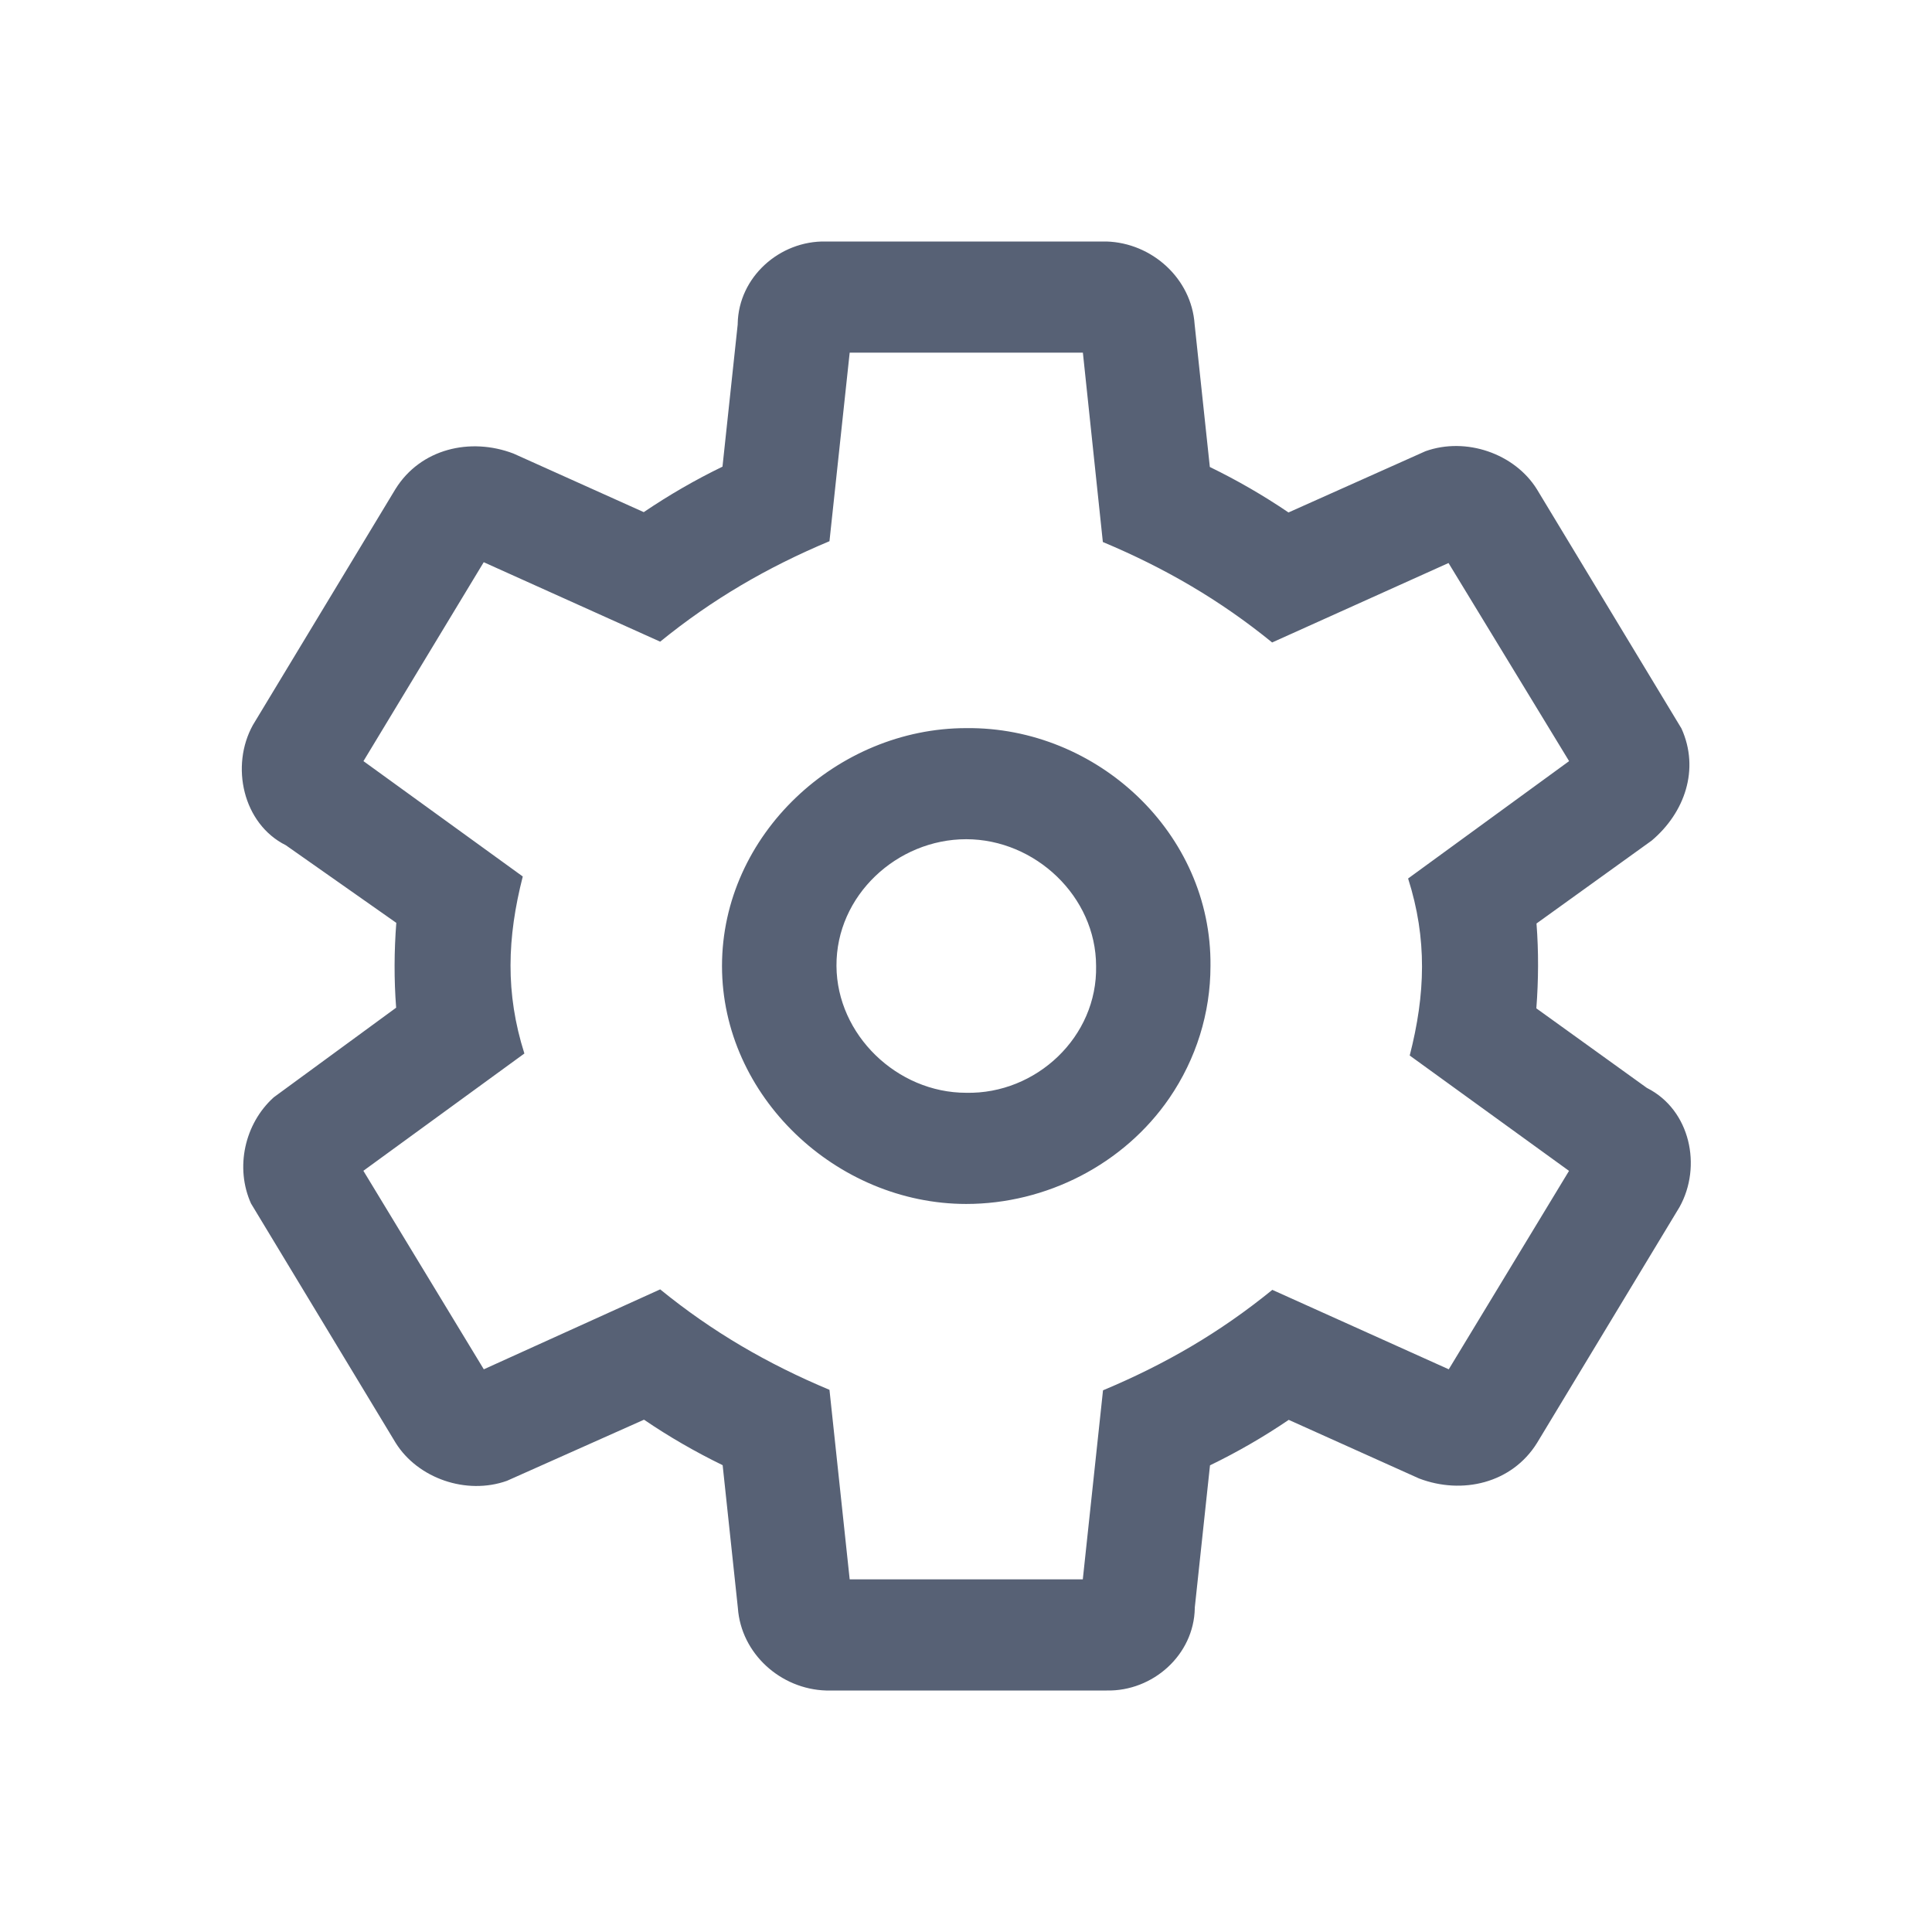
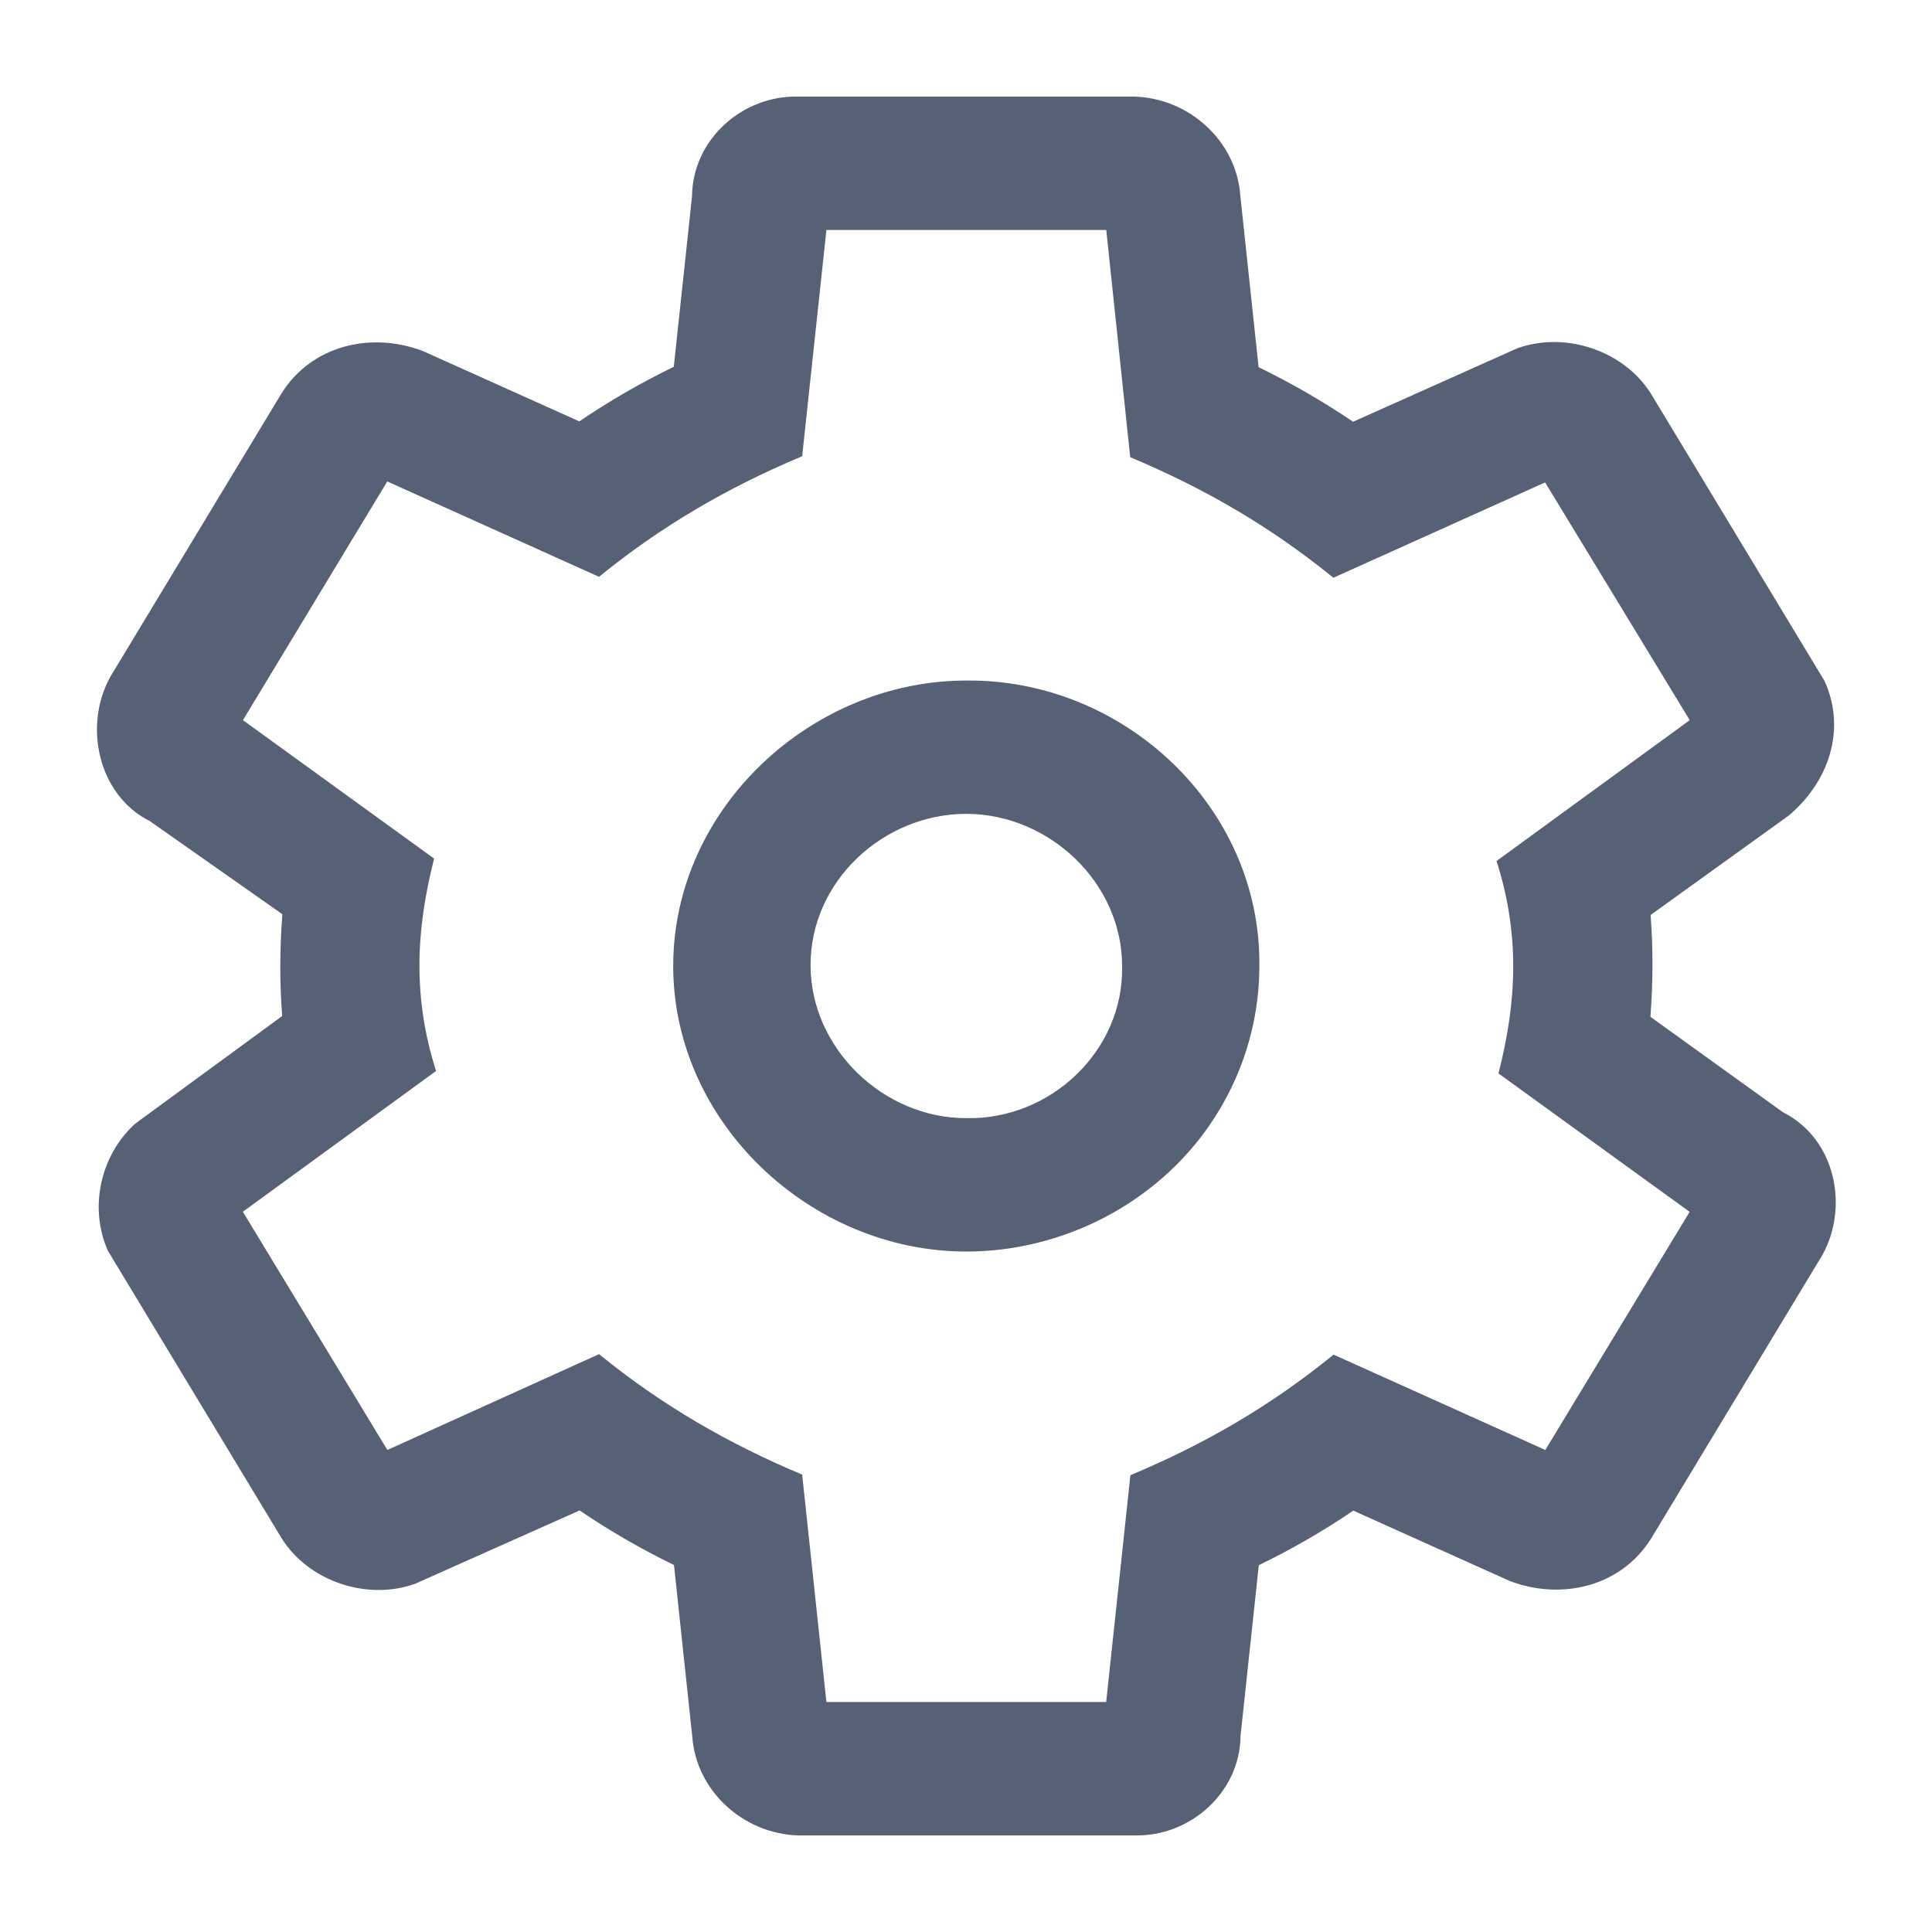
- <svg xmlns="http://www.w3.org/2000/svg" width="24" height="24" viewBox="0 0 24 24" fill="none">
-   <path fill-rule="evenodd" clip-rule="evenodd" d="M20.456 13.513L19.085 12.526C19.112 12.175 19.114 11.823 19.087 11.472L20.518 10.442C20.928 10.096 21.117 9.557 20.888 9.05L19.092 6.078C18.816 5.634 18.211 5.425 17.708 5.605L16.006 6.366C15.694 6.154 15.368 5.966 15.029 5.801L14.84 4.028C14.801 3.458 14.308 3.017 13.745 3H10.258C9.686 2.988 9.175 3.441 9.164 4.021L9.164 4.03L8.975 5.797C8.635 5.962 8.31 6.15 7.997 6.362L6.378 5.634C5.843 5.43 5.224 5.573 4.912 6.076L3.142 9.006C2.86 9.513 3.016 10.233 3.551 10.5L4.923 11.464C4.896 11.815 4.894 12.167 4.921 12.518L3.401 13.631C3.036 13.96 2.919 14.508 3.118 14.95L4.914 17.922C5.19 18.366 5.795 18.575 6.298 18.395L8 17.636C8.312 17.848 8.638 18.036 8.977 18.201L9.166 19.974C9.206 20.543 9.698 20.983 10.261 21H13.748C14.32 21.012 14.831 20.559 14.842 19.979L14.842 19.97L15.031 18.203C15.371 18.038 15.697 17.85 16.009 17.638L17.628 18.366C18.163 18.57 18.782 18.427 19.094 17.924L20.864 14.994C21.145 14.489 20.998 13.789 20.463 13.517L20.456 13.513ZM17.997 17.01L15.805 16.023C15.156 16.552 14.474 16.948 13.702 17.271L13.451 19.619H10.555L10.304 17.265C9.533 16.942 8.846 16.543 8.201 16.017L6.01 17.01L4.514 14.544L6.514 13.087C6.276 12.337 6.3 11.648 6.494 10.888L4.515 9.455L6.009 6.984L8.201 7.971C8.847 7.445 9.533 7.046 10.304 6.723L10.555 4.381H13.452L13.7 6.733C14.471 7.056 15.157 7.455 15.803 7.981L17.994 6.994L19.492 9.455L17.492 10.913C17.731 11.663 17.707 12.352 17.512 13.112L19.491 14.545L17.997 17.01ZM12.004 9.045L12.003 9.045C10.402 9.045 8.969 10.365 8.969 12C8.969 13.619 10.391 14.955 12.002 14.956C12.996 14.956 13.961 14.465 14.526 13.641C14.859 13.155 15.037 12.584 15.037 12V11.999C15.054 10.351 13.629 9.028 12.004 9.045ZM12.003 10.425C12.862 10.426 13.615 11.139 13.616 11.999C13.635 12.88 12.872 13.594 12.002 13.575C11.143 13.575 10.396 12.854 10.391 12C10.385 11.124 11.144 10.425 12.003 10.425Z" fill="#576175" />
+ <svg xmlns="http://www.w3.org/2000/svg" width="24" height="24" viewBox="0 0 20 20" fill="none">
+   <path fill-rule="evenodd" clip-rule="evenodd" d="M18.456 11.513L17.085 10.526C17.112 10.175 17.114 9.823 17.087 9.472L18.518 8.442C18.928 8.096 19.117 7.557 18.888 7.05L17.092 4.078C16.816 3.634 16.211 3.425 15.708 3.605L14.007 4.366C13.694 4.154 13.368 3.966 13.029 3.801L12.84 2.028C12.801 1.458 12.308 1.017 11.745 1H8.258C7.686 0.988 7.175 1.441 7.164 2.021L7.164 2.03L6.975 3.797C6.635 3.962 6.31 4.15 5.997 4.362L4.378 3.634C3.843 3.43 3.224 3.573 2.912 4.076L1.142 7.006C0.86 7.513 1.016 8.233 1.551 8.5L2.923 9.464C2.896 9.815 2.894 10.167 2.921 10.518L1.401 11.631C1.036 11.96 0.919 12.508 1.118 12.95L2.914 15.922C3.19 16.366 3.795 16.575 4.298 16.395L6 15.636C6.312 15.848 6.638 16.036 6.977 16.201L7.166 17.974C7.206 18.543 7.698 18.983 8.261 19H11.748C12.32 19.012 12.831 18.559 12.842 17.979L12.842 17.97L13.031 16.203C13.371 16.038 13.697 15.85 14.009 15.638L15.628 16.366C16.163 16.57 16.782 16.427 17.094 15.924L18.864 12.994C19.145 12.489 18.998 11.789 18.463 11.517L18.456 11.513ZM15.997 15.01L13.805 14.023C13.156 14.552 12.474 14.948 11.702 15.271L11.451 17.619H8.555L8.304 15.265C7.533 14.942 6.846 14.543 6.201 14.018L4.01 15.01L2.514 12.544L4.514 11.087C4.276 10.337 4.3 9.648 4.494 8.888L2.515 7.455L4.009 4.984L6.201 5.971C6.847 5.445 7.533 5.046 8.304 4.723L8.555 2.381H11.452L11.7 4.733C12.471 5.056 13.157 5.455 13.803 5.981L15.995 4.994L17.492 7.455L15.492 8.913C15.731 9.663 15.707 10.352 15.512 11.112L17.491 12.545L15.997 15.01ZM10.004 7.045L10.003 7.045C8.402 7.045 6.969 8.365 6.969 10C6.969 11.619 8.391 12.955 10.002 12.956C10.996 12.956 11.961 12.465 12.526 11.641C12.859 11.155 13.037 10.584 13.037 10V9.999C13.054 8.351 11.629 7.028 10.004 7.045ZM10.003 8.425C10.862 8.426 11.615 9.139 11.616 9.999C11.635 10.88 10.872 11.594 10.002 11.575C9.143 11.575 8.396 10.854 8.391 10C8.385 9.124 9.144 8.425 10.003 8.425Z" fill="#576175" />
</svg>
